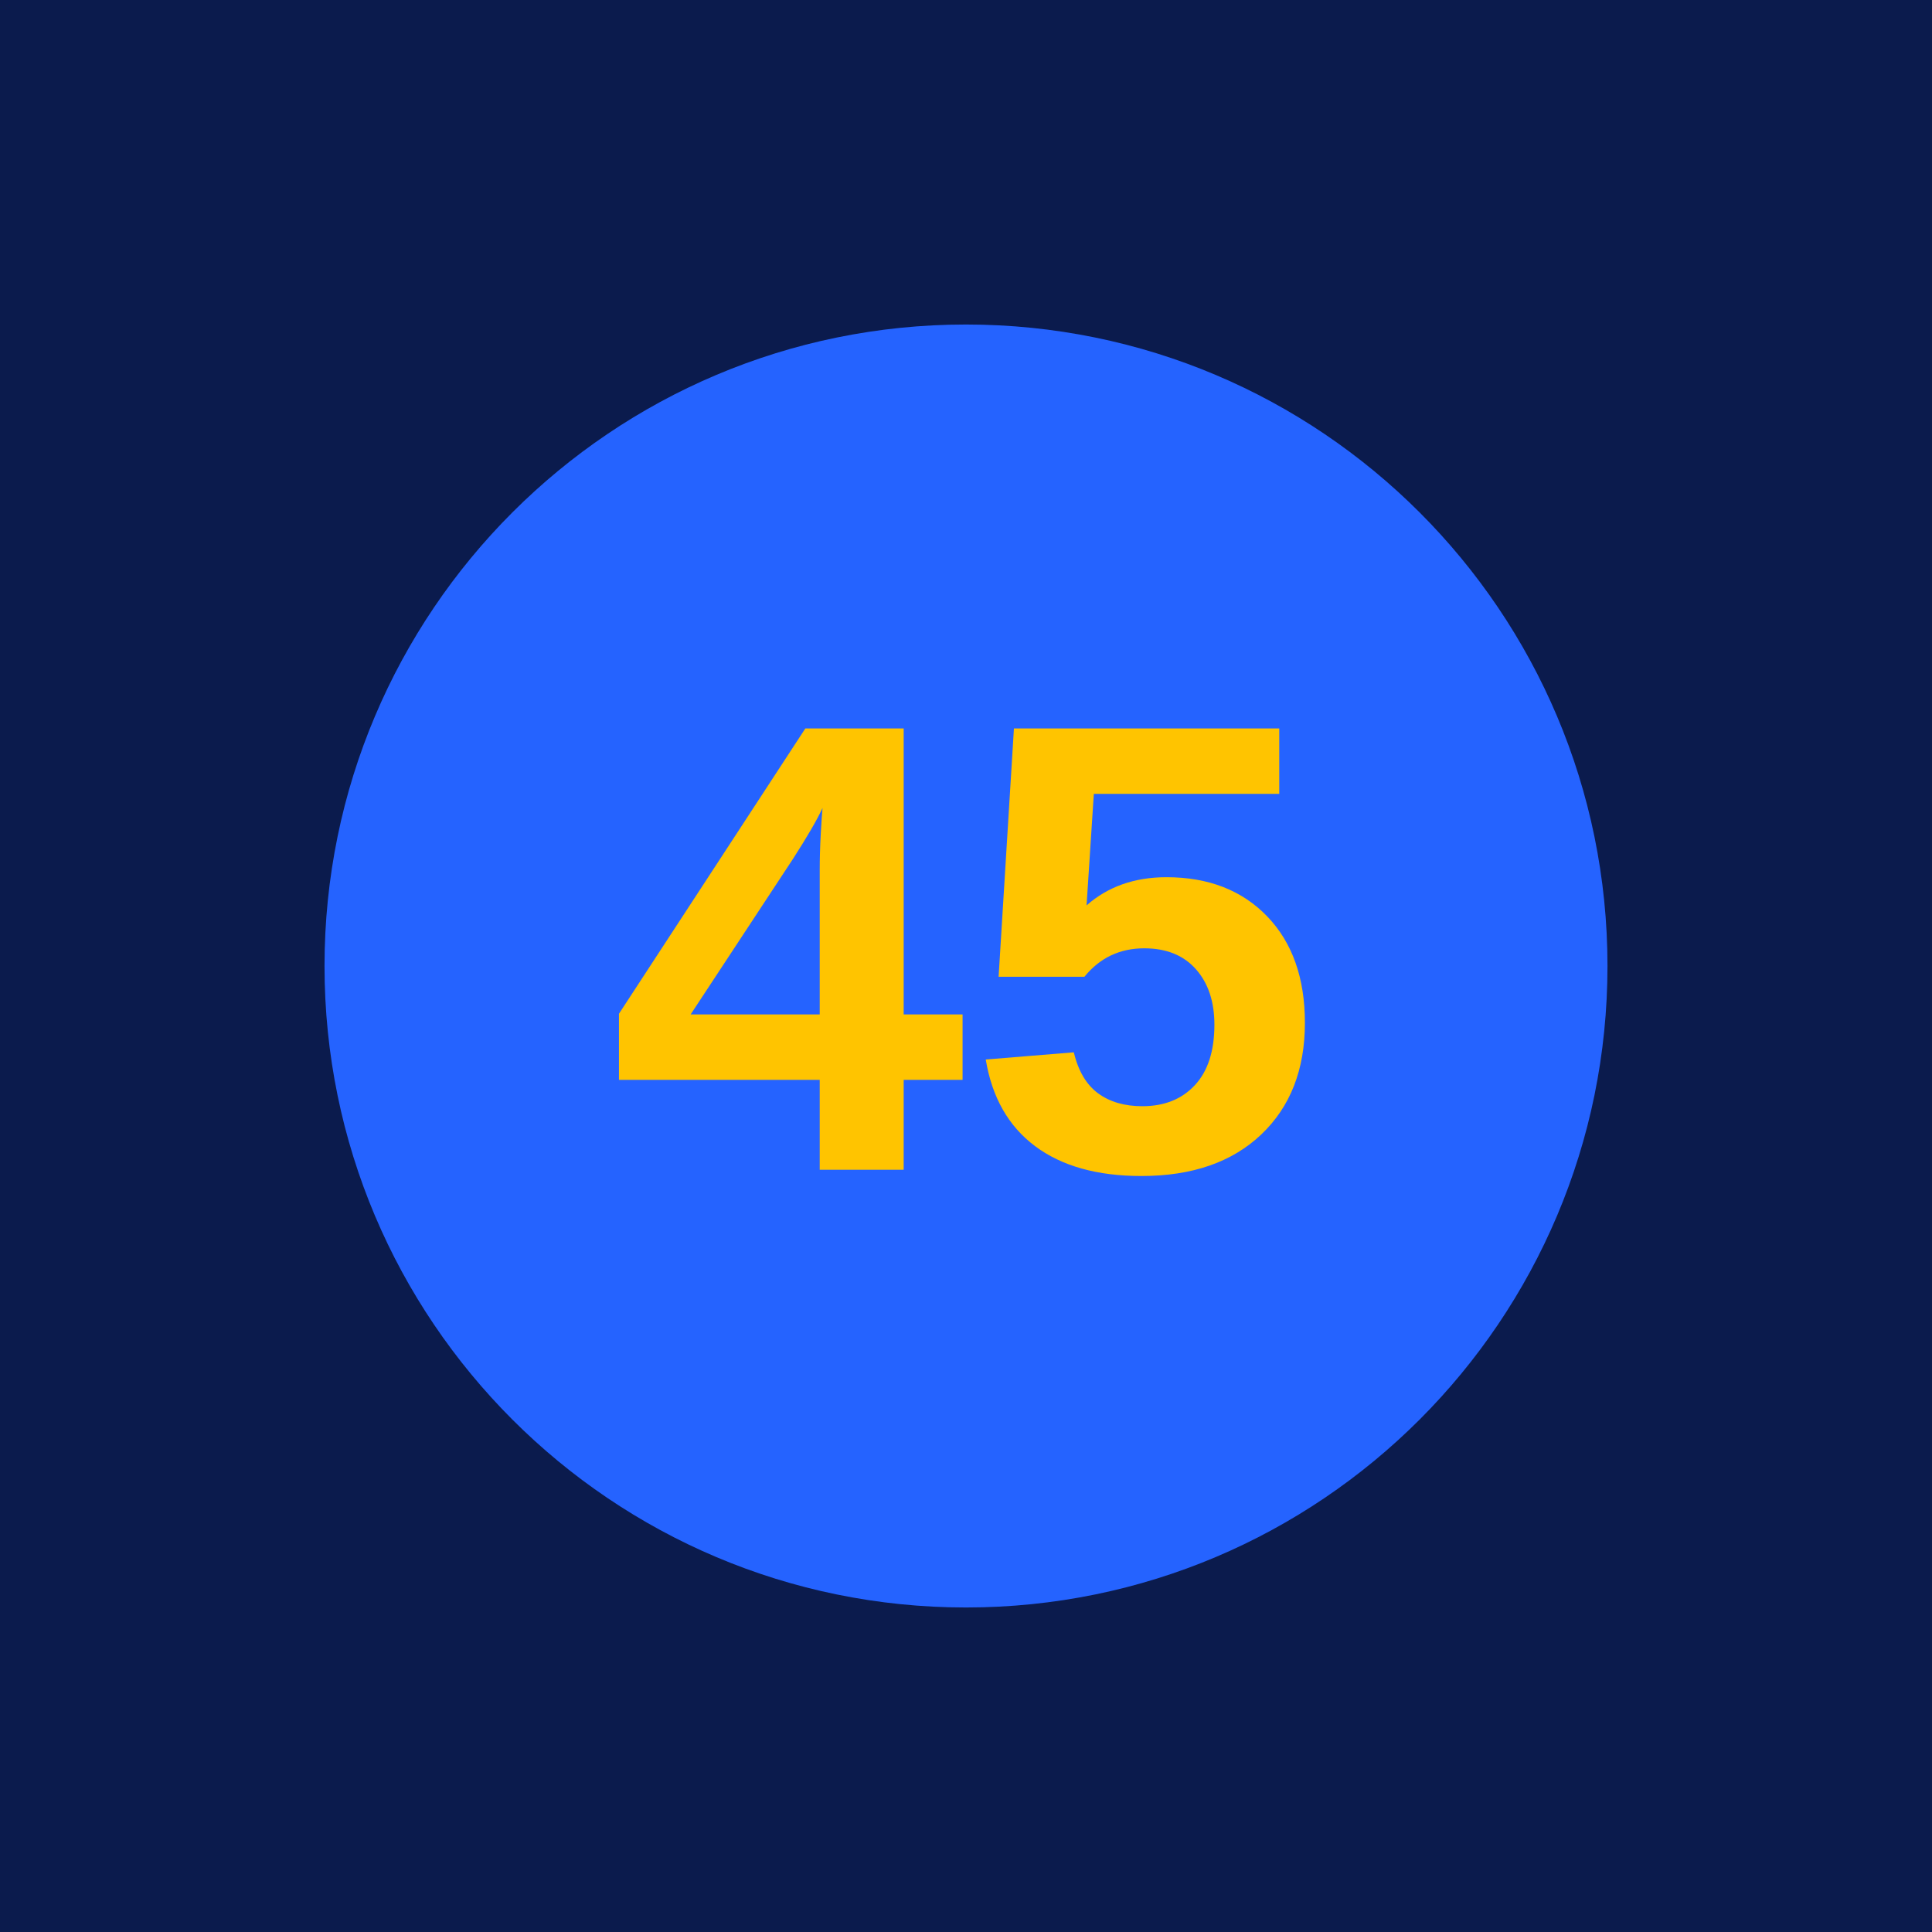
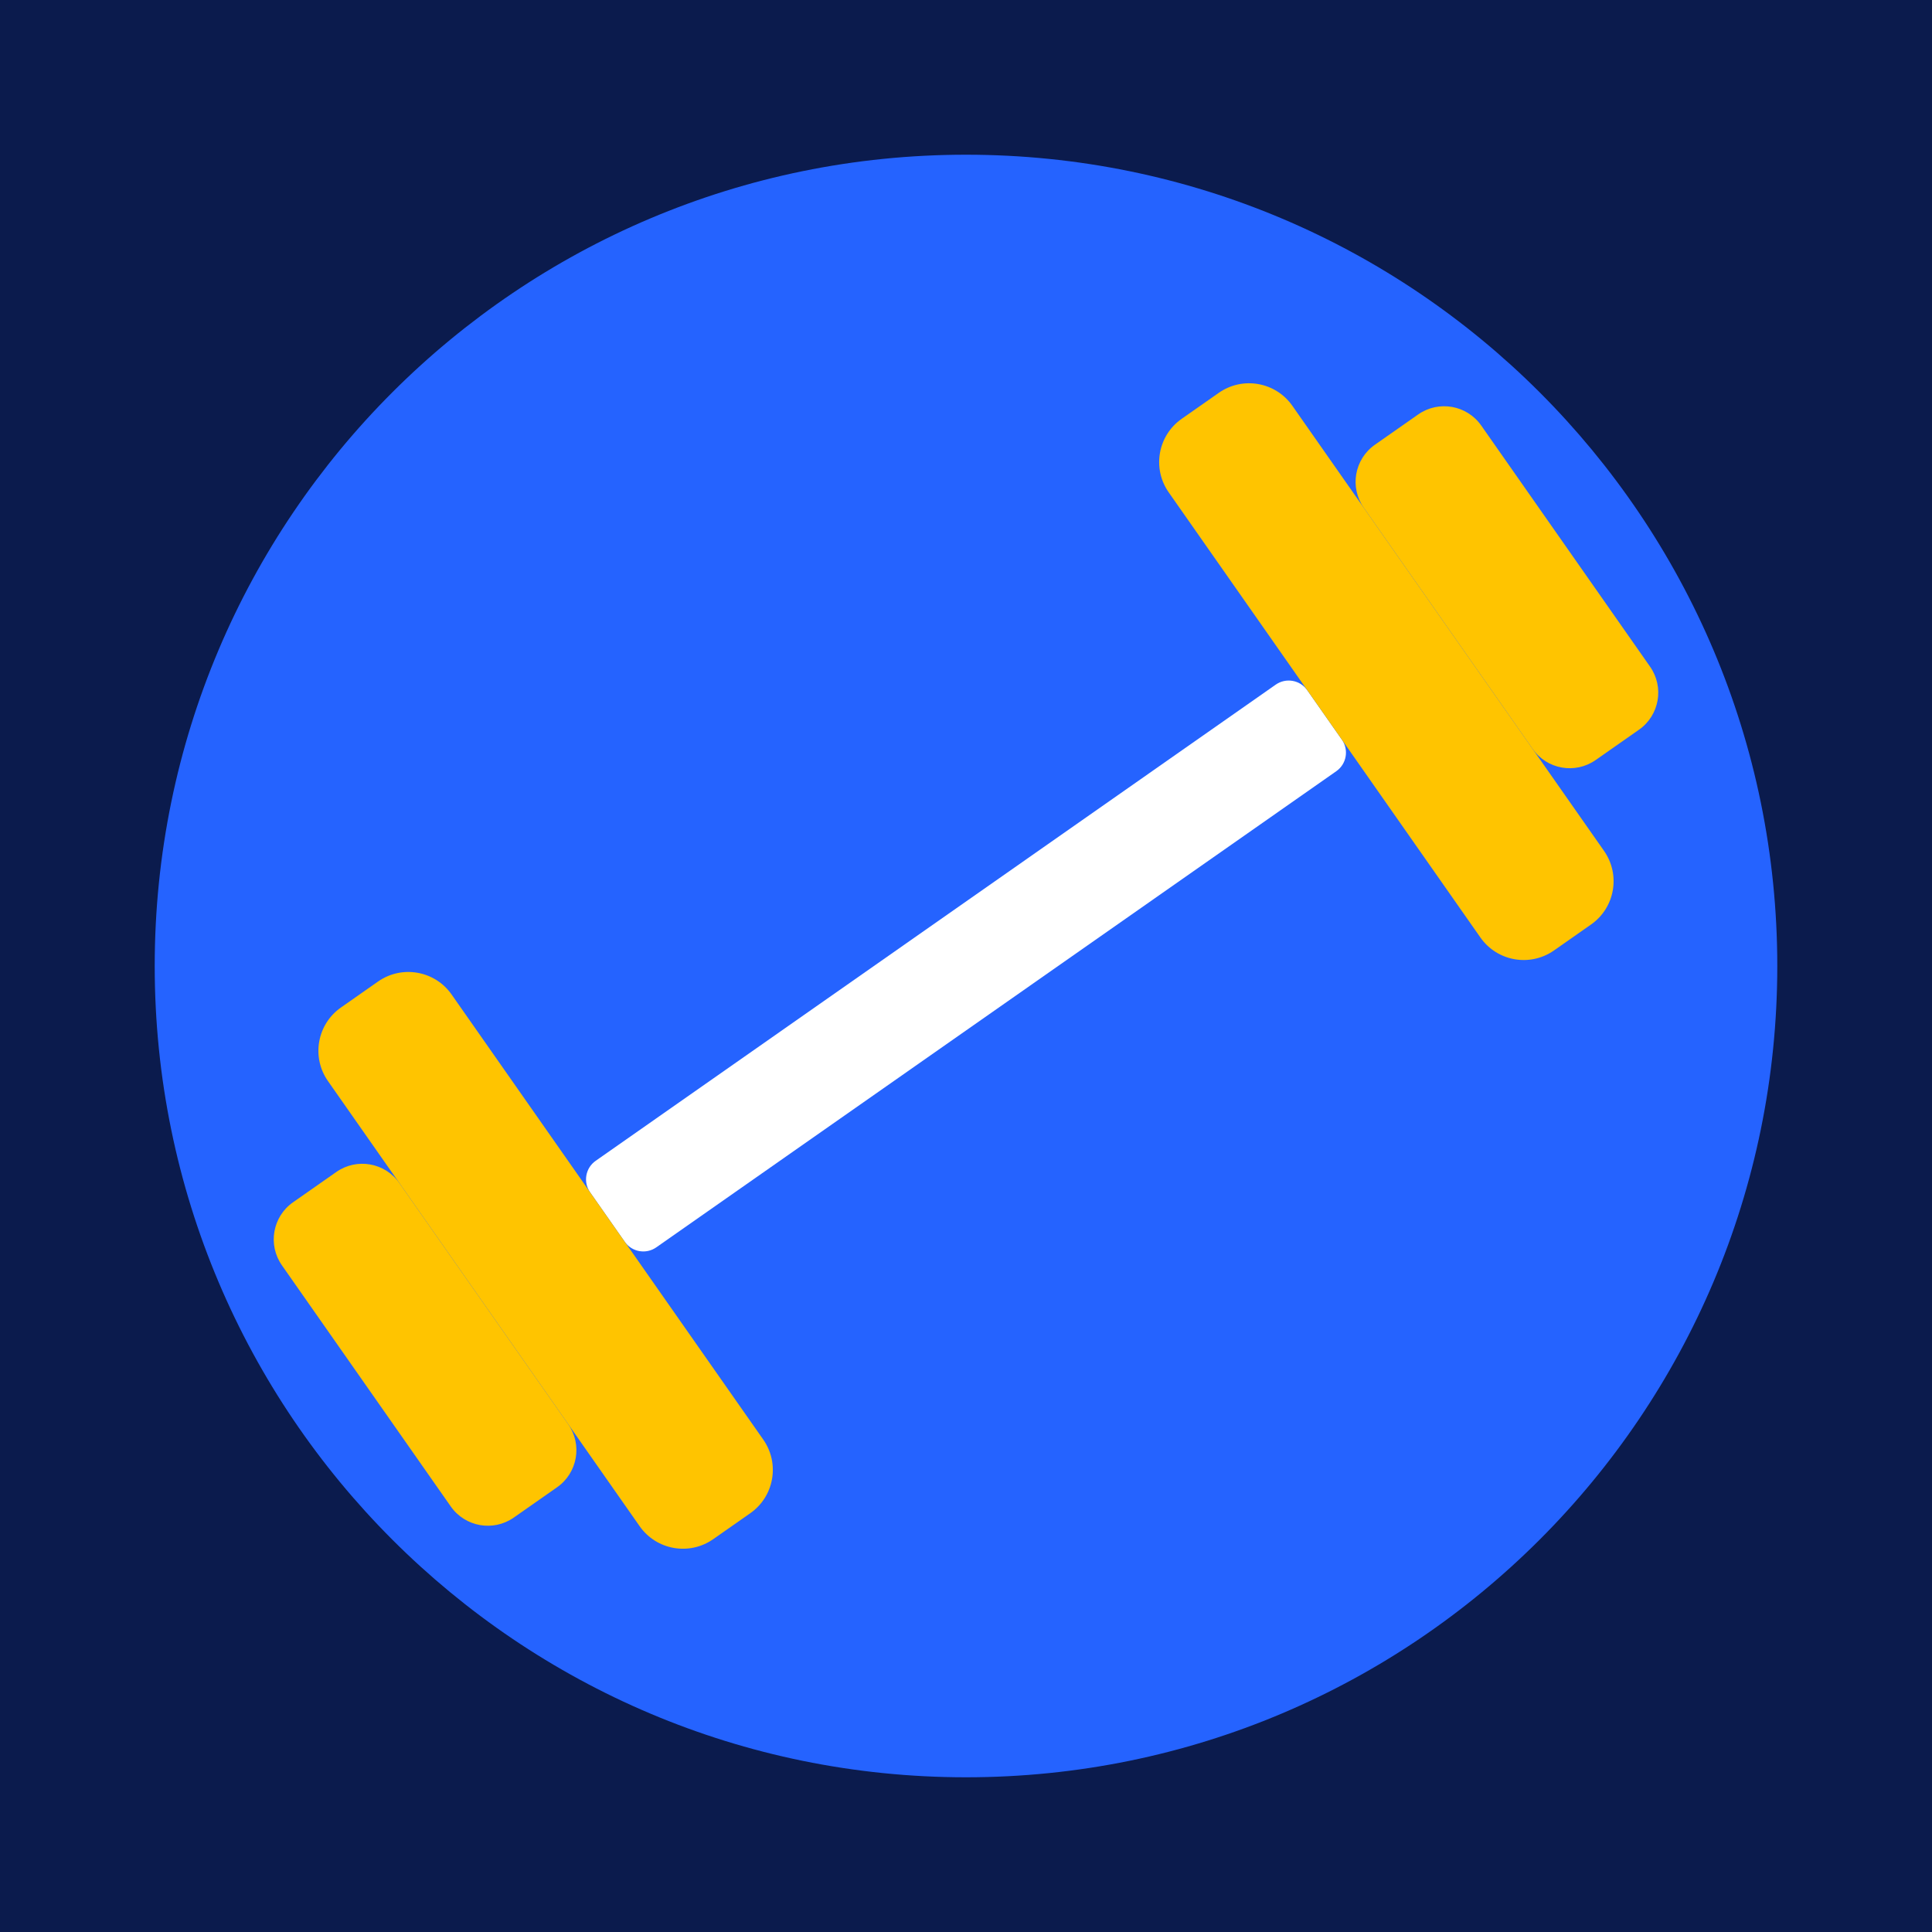
<svg xmlns="http://www.w3.org/2000/svg" viewBox="0 0 512 512">
  <rect width="512" height="512" fill="#0b1b4d" />
-   <circle cx="256" cy="256" r="170" fill="#2563ff" />
-   <text x="256" y="310" font-family="Arial,sans-serif" font-weight="900" font-size="170" text-anchor="middle" fill="#ffc400">45</text>
+   <circle cx="256" cy="256" r="215" fill="#2563ff" />
+   <g transform="rotate(-35 256 256)">
+     <rect x="140" y="242" width="232" height="28" rx="6" fill="#fff" />
+     <rect x="100" y="170" width="40" height="172" rx="14" fill="#ffc400" />
+     <rect x="62" y="205" width="38" height="102" rx="12" fill="#ffc400" />
+     <rect x="372" y="170" width="40" height="172" rx="14" fill="#ffc400" />
+     <rect x="412" y="205" width="38" height="102" rx="12" fill="#ffc400" />
+   </g>
</svg>
